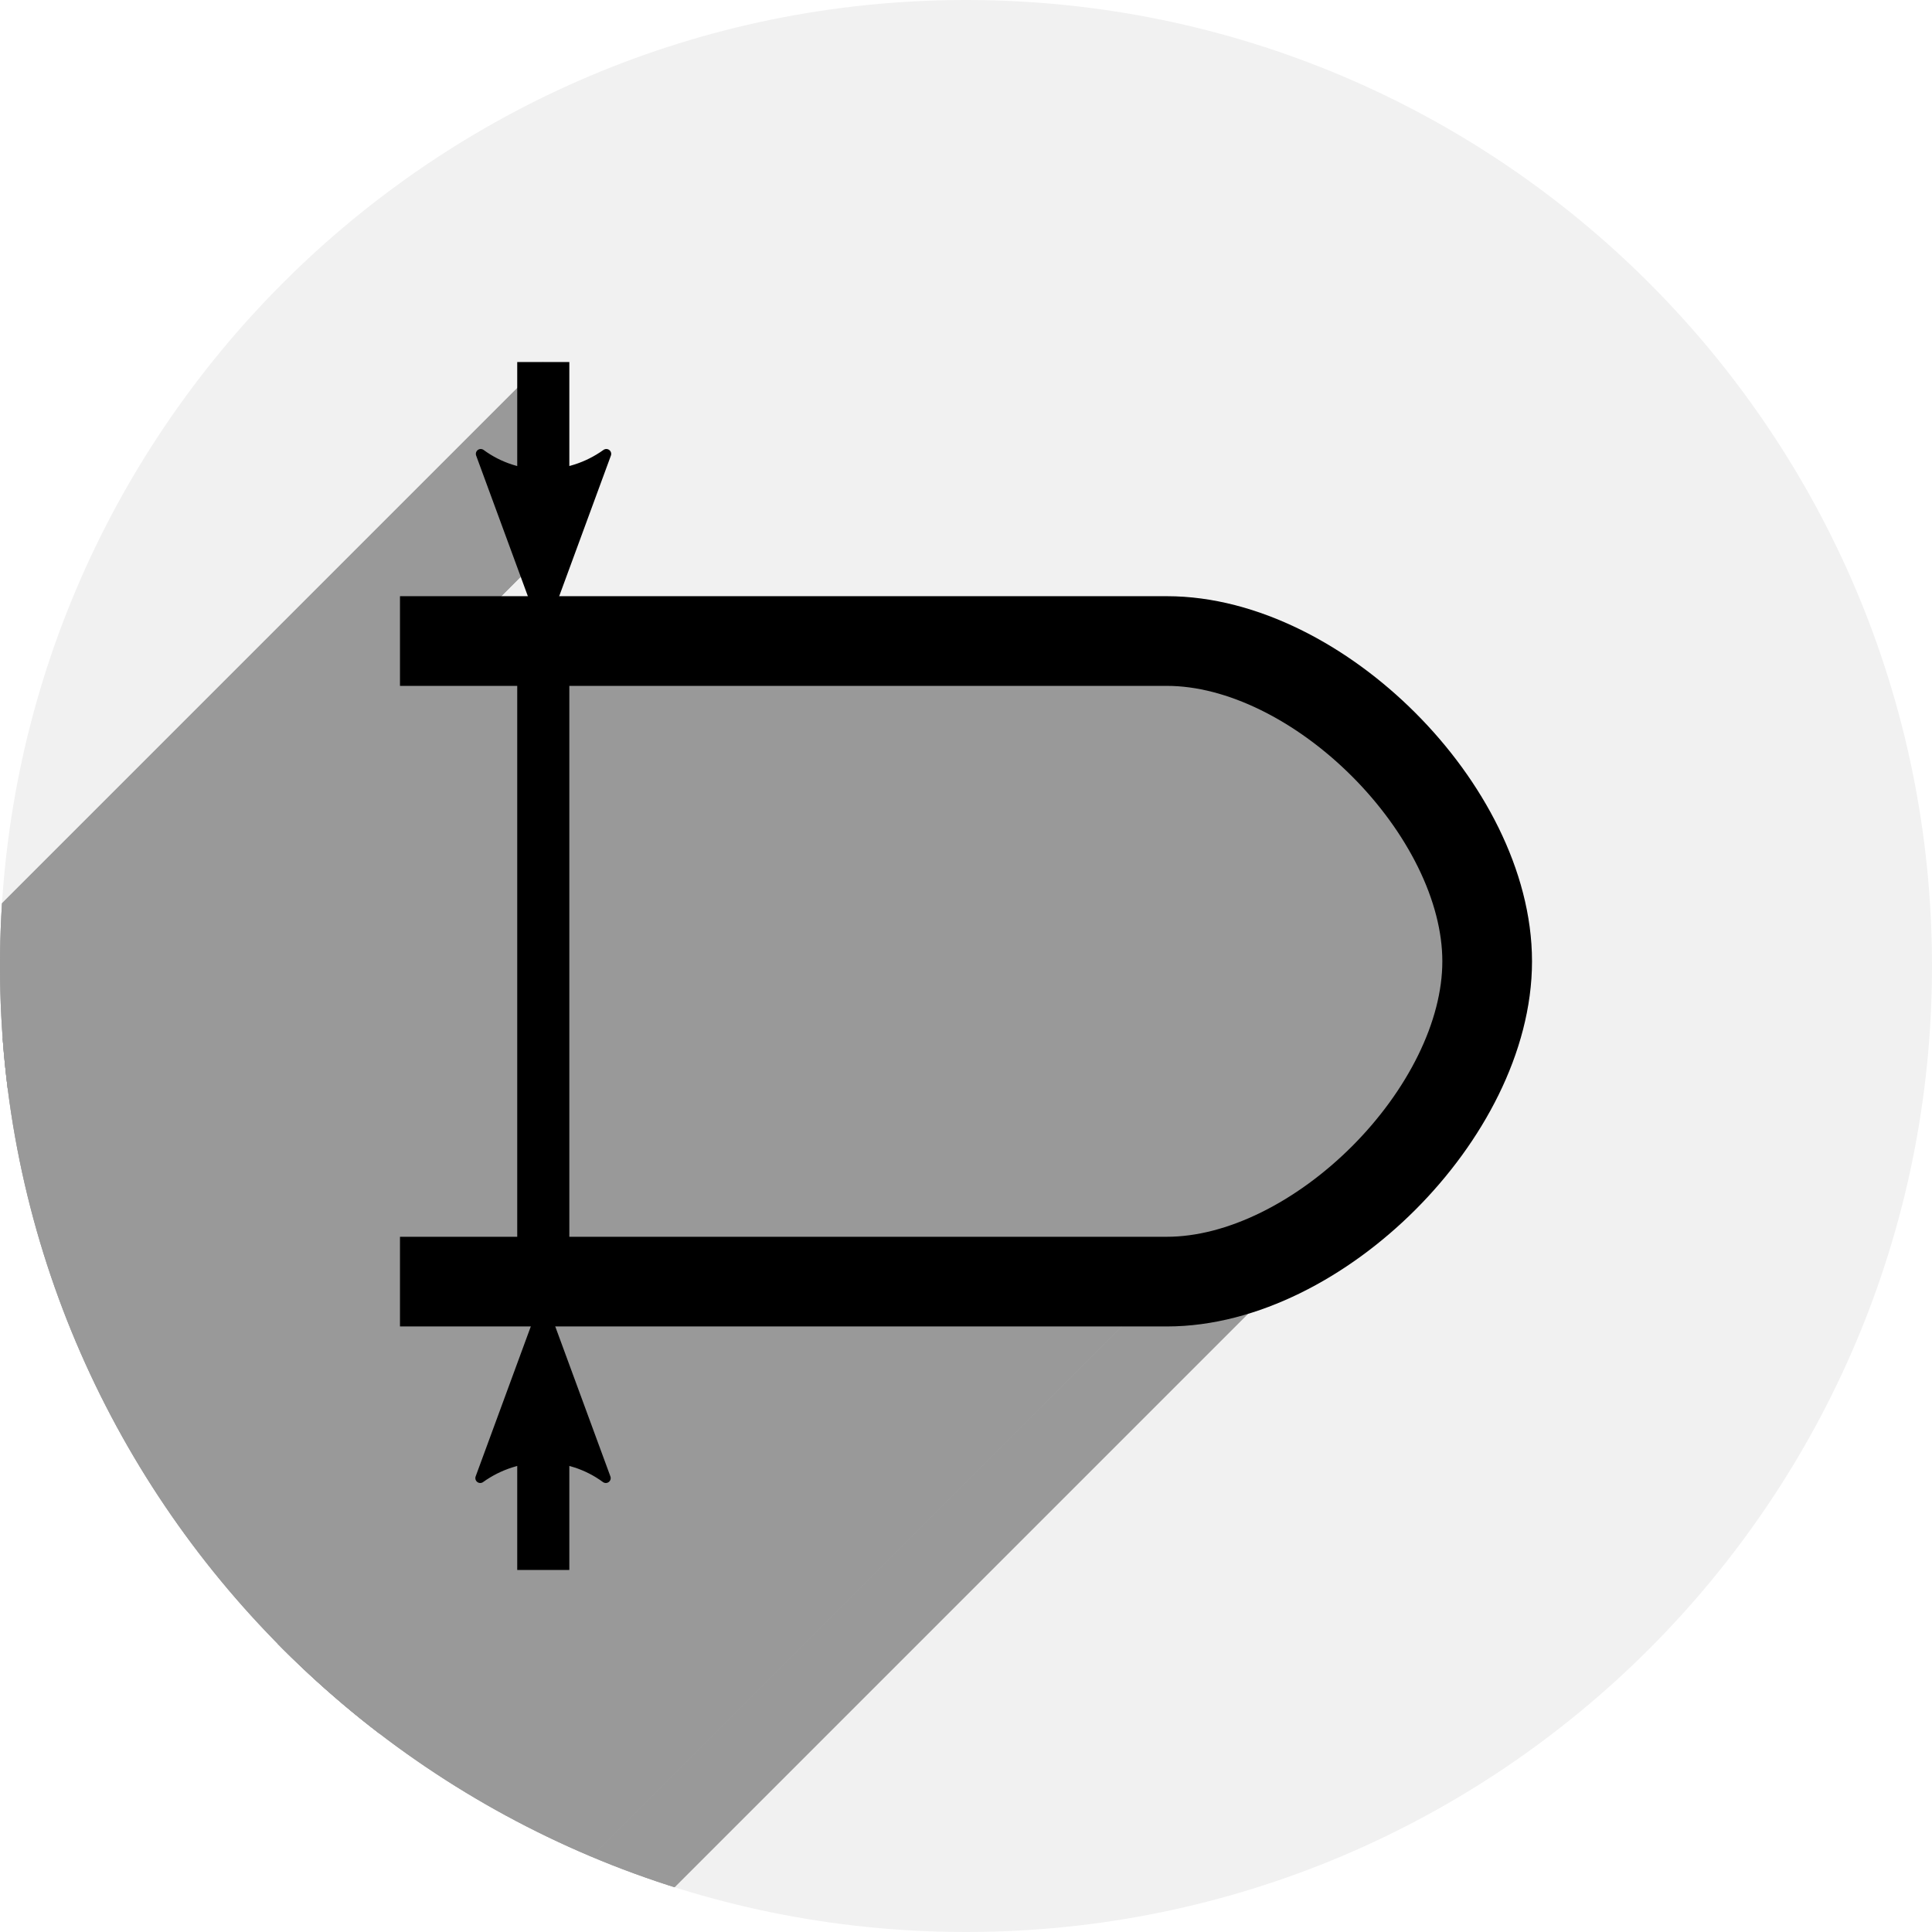
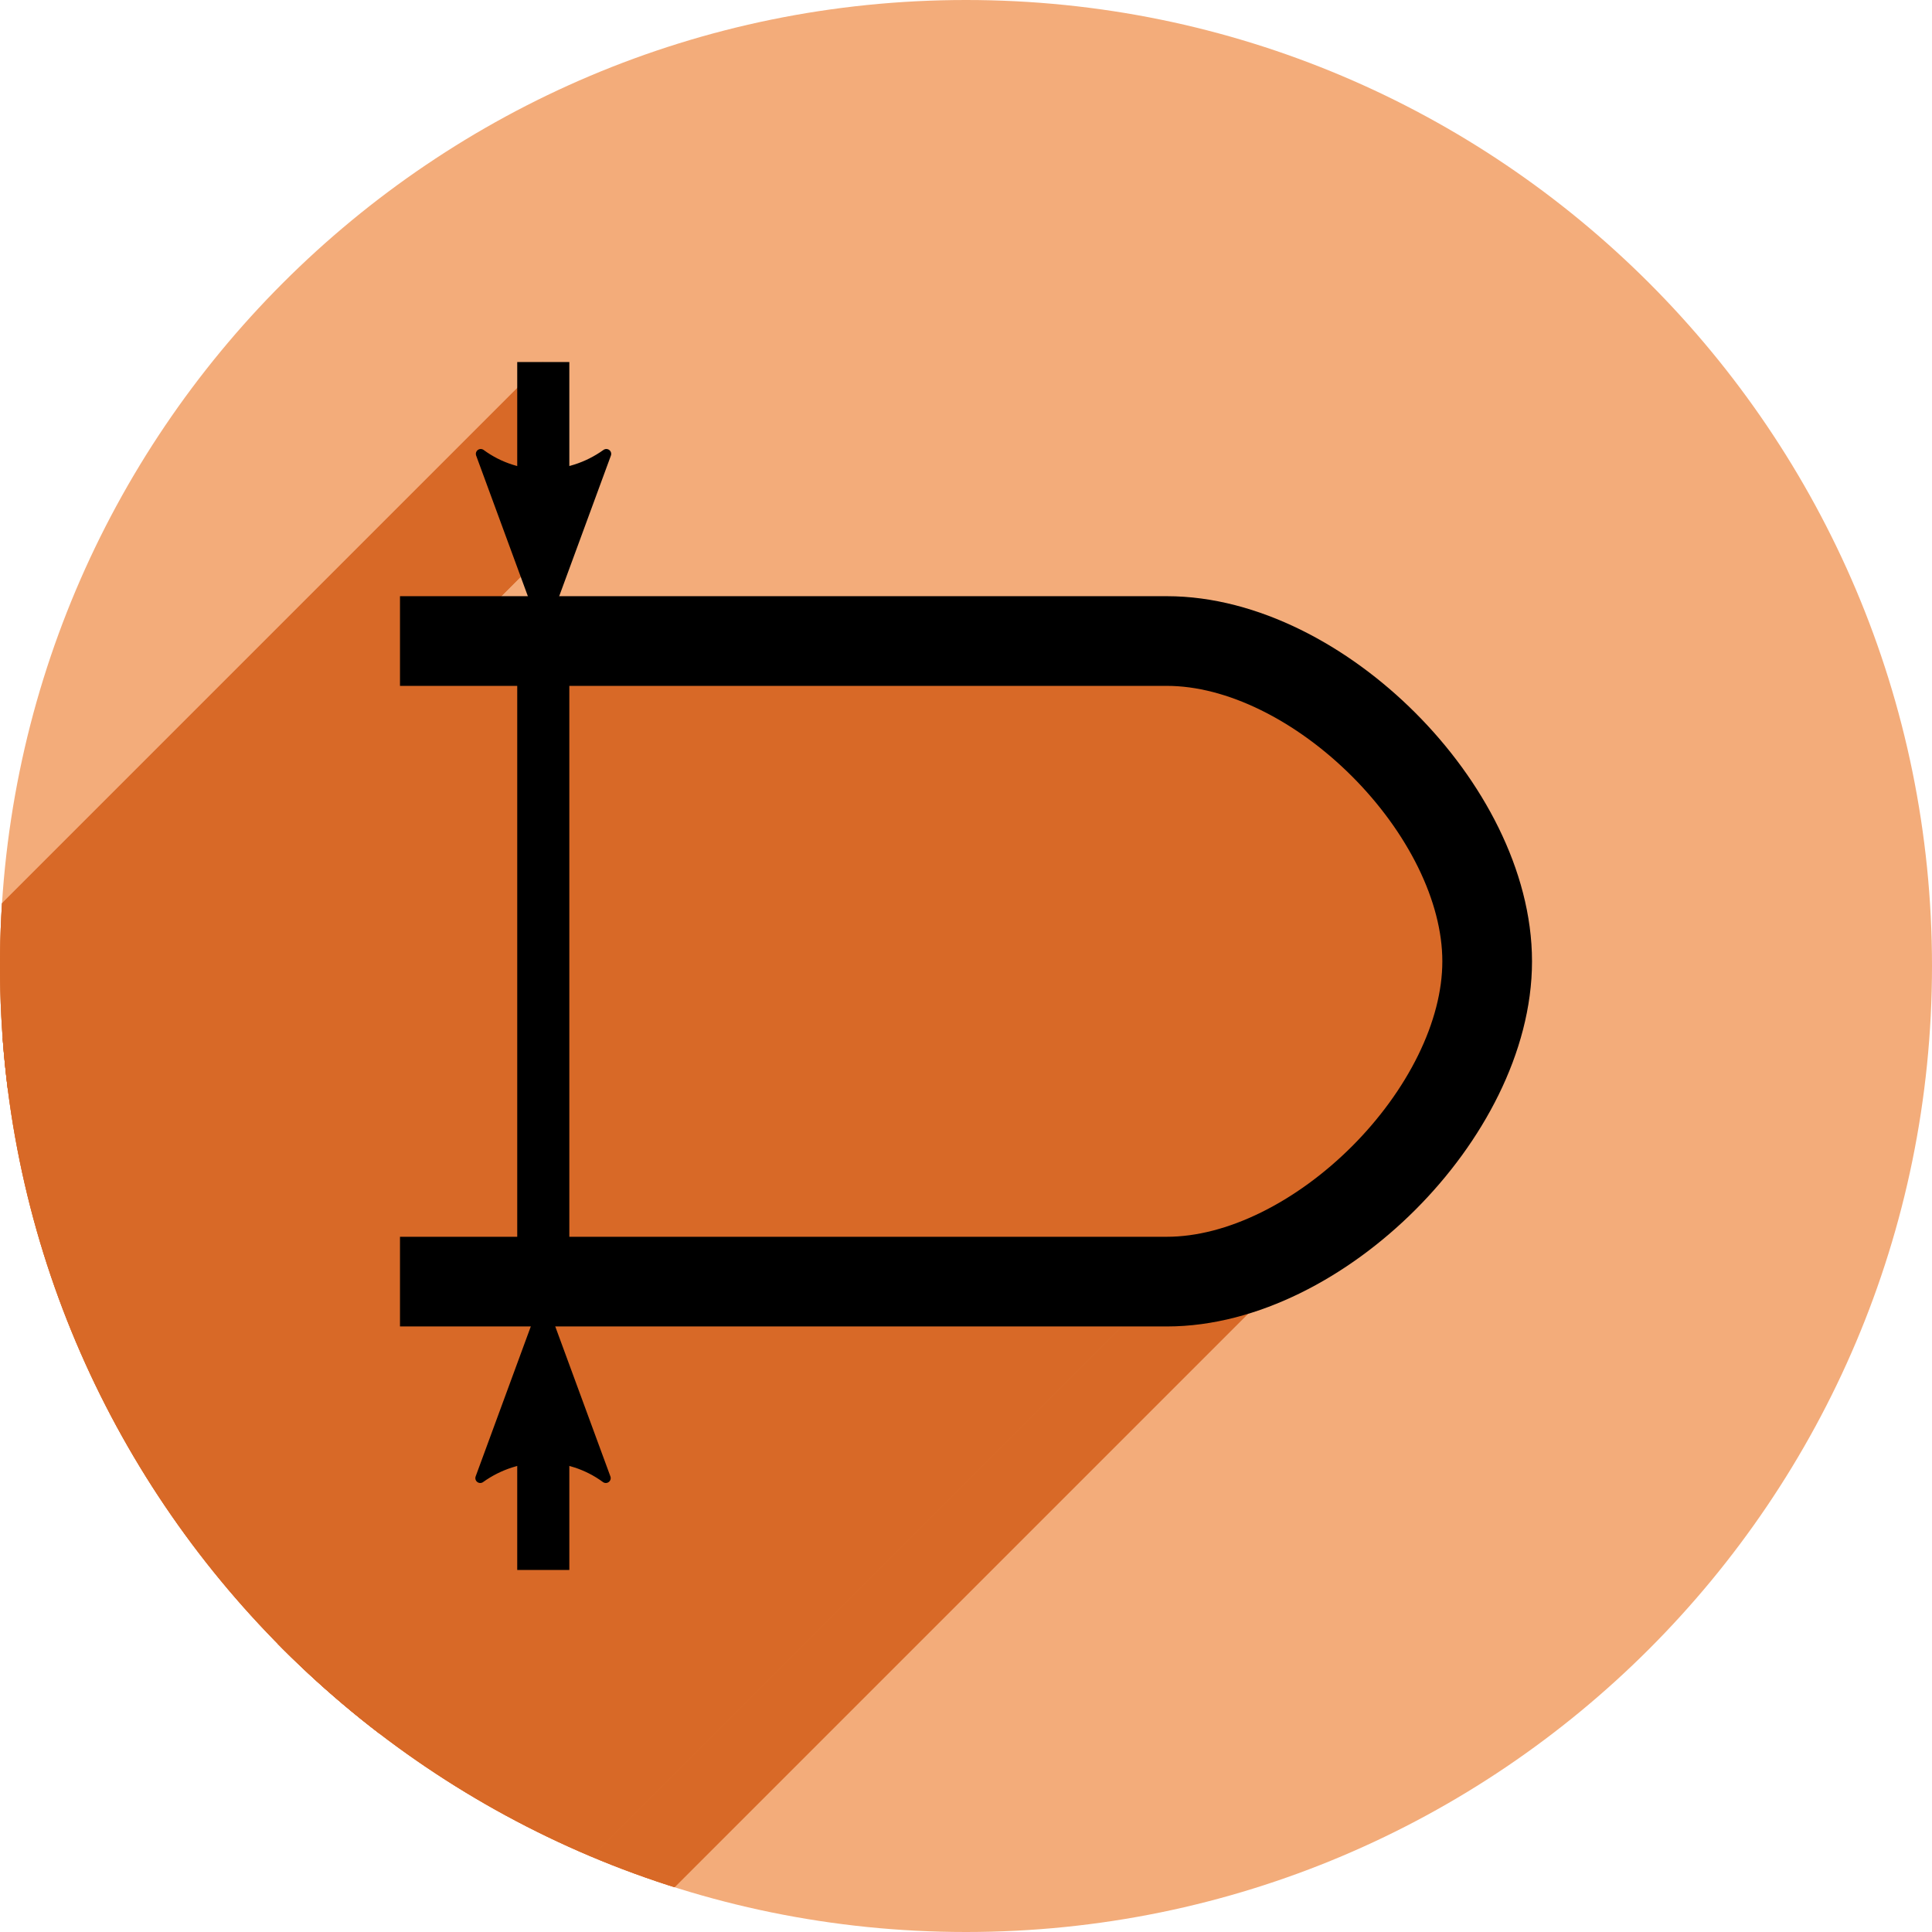
<svg xmlns="http://www.w3.org/2000/svg" width="256" height="256" viewBox="0 0 256 256" id="svg2" version="1.1">
  <defs id="defs4">
    <marker orient="auto" refY="0.0" refX="0.0" id="marker4822" style="overflow:visible;">
      <path id="path4531" style="fill-rule:evenodd;stroke-width:0.625;stroke-linejoin:round;stroke:#ff7c00;stroke-opacity:1;fill:#ff7c00;fill-opacity:1" d="M 8.719,4.034 L -2.207,0.016 L 8.719,-4.002 C 6.973,-1.63 6.983,1.616 8.719,4.034 z " transform="scale(0.3) rotate(180) translate(-2.3,0)" />
    </marker>
    <marker orient="auto" refY="0.0" refX="0.0" id="Arrow1Send" style="overflow:visible;">
      <path id="path4513" d="M 0.0,0.0 L 5.0,-5.0 L -12.5,0.0 L 5.0,5.0 L 0.0,0.0 z " style="fill-rule:evenodd;stroke:#000000;stroke-width:1pt;stroke-opacity:1;fill:#000000;fill-opacity:1" transform="scale(0.2) rotate(180) translate(6,0)" />
    </marker>
    <marker style="overflow:visible;" id="marker5603" refX="0.0" refY="0.0" orient="auto">
      <path transform="scale(0.3) rotate(180) translate(-2.3,0)" d="M 8.719,4.034 L -2.207,0.016 L 8.719,-4.002 C 6.973,-1.63 6.983,1.616 8.719,4.034 z " style="fill-rule:evenodd;stroke-width:0.625;stroke-linejoin:round;stroke:#000000;stroke-opacity:1;fill:#000000;fill-opacity:1" id="path5605" />
    </marker>
    <marker orient="auto" refY="0.0" refX="0.0" id="marker5557" style="overflow:visible;">
      <path id="path5559" style="fill-rule:evenodd;stroke-width:0.625;stroke-linejoin:round;stroke:#000000;stroke-opacity:1;fill:#000000;fill-opacity:1" d="M 8.719,4.034 L -2.207,0.016 L 8.719,-4.002 C 6.973,-1.63 6.983,1.616 8.719,4.034 z " transform="scale(0.3) rotate(180) translate(-2.3,0)" />
    </marker>
    <marker orient="auto" refY="0.0" refX="0.0" id="marker5501" style="overflow:visible;">
      <path id="path5503" style="fill-rule:evenodd;stroke-width:0.625;stroke-linejoin:round;stroke:#000000;stroke-opacity:1;fill:#000000;fill-opacity:1" d="M 8.719,4.034 L -2.207,0.016 L 8.719,-4.002 C 6.973,-1.63 6.983,1.616 8.719,4.034 z " transform="scale(0.3) rotate(180) translate(-2.3,0)" />
    </marker>
    <marker style="overflow:visible;" id="Arrow2Send" refX="0.0" refY="0.0" orient="auto">
      <path transform="scale(0.3) rotate(180) translate(-2.3,0)" d="M 8.719,4.034 L -2.207,0.016 L 8.719,-4.002 C 6.973,-1.63 6.983,1.616 8.719,4.034 z " style="fill-rule:evenodd;stroke-width:0.625;stroke-linejoin:round;stroke:#000000;stroke-opacity:1;fill:#000000;fill-opacity:1" id="path4258" />
    </marker>
    <marker style="overflow:visible" id="Arrow2Sstart" refX="0.0" refY="0.0" orient="auto">
      <path transform="scale(0.3) translate(-2.3,0)" d="M 8.719,4.034 L -2.207,0.016 L 8.719,-4.002 C 6.973,-1.63 6.983,1.616 8.719,4.034 z " style="fill-rule:evenodd;stroke-width:0.625;stroke-linejoin:round" id="path4255" />
    </marker>
    <marker orient="auto" refY="0.0" refX="0.0" id="marker4649" style="overflow:visible;">
      <path id="path4651" d="M 0.0,0.0 L 5.0,-5.0 L -12.5,0.0 L 5.0,5.0 L 0.0,0.0 z " style="fill-rule:evenodd;stroke:#000000;stroke-width:1pt;stroke-opacity:1;fill:#000000;fill-opacity:1" transform="scale(0.2) rotate(180) translate(6,0)" />
    </marker>
    <clipPath id="clipPath5002" clipPathUnits="userSpaceOnUse">
      <g id="g5004">
        <path style="fill:#0f9d58;fill-opacity:1;stroke:none;stroke-width:4.858;stroke-linejoin:round;stroke-miterlimit:4;stroke-dasharray:none;stroke-opacity:1" d="M 88.118,249.435 C 46.103,235.291 14.771,201.687 4.134,159.361 1.338,148.236 0.923,144.163 0.926,127.889 0.928,117.472 1.134,112.014 1.658,108.541 4.465,89.913 12.177,70.638 23.043,55.086 c 3.959,-5.666 8.345,-10.931 9.102,-10.926 0.328,0.002 10.489,18.31 22.579,40.683 12.09,22.373 22.375,41.335 22.854,42.136 0.479,0.802 0.925,2.441 0.99,3.643 0.343,6.316 2.524,14.21 5.642,20.423 2.954,5.887 5.065,8.733 10.435,14.067 6.714,6.67 12.889,10.286 21.732,12.729 3.166,0.874 5.105,1.05 11.575,1.05 8.826,0 12.602,-0.762 19.264,-3.887 2.046,-0.96 3.937,-1.665 4.202,-1.568 0.265,0.097 -11.056,17.665 -25.157,39.038 l -25.639,38.861 -3.094,0.112 c -2.555,0.093 -4.195,-0.258 -9.409,-2.014 z" id="path5006" transform="translate(0,796.3622)" />
        <path style="fill:#f4b400;fill-opacity:1;stroke:none;stroke-width:4.858;stroke-linejoin:round;stroke-miterlimit:4;stroke-dasharray:none;stroke-opacity:1" d="m 112.36,1051.517 c -10.001,-1.45 -12.156,-1.82 -12.532,-2.156 -0.249,-0.222 1.738,-3.748 4.55,-8.072 7.166,-11.021 49.772,-74.648 50.259,-75.055 3.575,-2.992 8.635,-8.041 10.575,-10.554 3.362,-4.353 7.558,-12.914 9.065,-18.494 6.193,-22.925 -2.593,-47.152 -21.7,-59.837 l -2.961,-1.966 17.025,0.296 c 9.364,0.163 31.17,0.434 48.459,0.603 l 31.435,0.307 1.546,4.189 c 2.246,6.086 4.678,15.095 5.935,21.982 1.525,8.36 1.925,28.859 0.739,37.828 -3.08,23.278 -12.813,45.72 -27.802,64.106 -20.476,25.117 -51.46,42.197 -84.146,46.389 -5.312,0.681 -26.646,0.986 -30.446,0.436 z" id="path5008" />
        <path style="fill:#db4437;fill-opacity:1;stroke:none;stroke-width:10;stroke-linejoin:round;stroke-miterlimit:4;stroke-dasharray:none;stroke-opacity:1" d="M 67.99,108.873 C 41.284,59.576 33.29,45.149 32.234,44.345 31.651,43.901 32.811,42.55 38.696,36.815 53.436,22.45 68.809,13.041 87.839,6.736 101.687,2.148 112.582,0.437 127.951,0.437 c 21.31,0 37.805,3.81 56.835,13.126 25.294,12.383 46.194,33.579 58.52,59.346 1.611,3.369 2.93,6.372 2.93,6.675 0,0.56 -10.549,0.495 -71.165,-0.437 l -24.288,-0.374 -3.931,-1.764 c -6.757,-3.033 -10.646,-3.84 -18.658,-3.868 -5.03,-0.018 -7.979,0.208 -10.316,0.788 -14.508,3.604 -26.283,12.948 -33.292,26.419 -3.585,6.891 -5.247,13.082 -6.332,23.583 l -0.337,3.267 -9.927,-18.326 z" id="path5010" transform="translate(0,796.3622)" />
      </g>
    </clipPath>
    <clipPath clipPathUnits="userSpaceOnUse" id="clipPath4271">
      <circle style="fill:#292929;fill-opacity:0.26;stroke:none;stroke-width:10;stroke-linejoin:round;stroke-miterlimit:4;stroke-dasharray:none;stroke-opacity:0.259" id="circle4273" cx="128" cy="128" r="128" />
    </clipPath>
    <clipPath id="clipPath4363" clipPathUnits="userSpaceOnUse">
      <circle style="fill:#4285f4;fill-opacity:1;stroke:none;stroke-width:10;stroke-linejoin:round;stroke-miterlimit:4;stroke-dasharray:none;stroke-opacity:0.259" id="circle4365" cx="128" cy="924.362" r="128" />
    </clipPath>
    <clipPath clipPathUnits="userSpaceOnUse" id="clipPath4452">
      <circle style="fill:#4285f4;fill-opacity:1;stroke:none;stroke-width:10;stroke-linejoin:round;stroke-miterlimit:4;stroke-dasharray:none;stroke-opacity:0.259" id="circle4454" cx="128" cy="924.362" r="128" />
    </clipPath>
    <clipPath clipPathUnits="userSpaceOnUse" id="clipPath4980">
      <path transform="matrix(1.011004,0,0,0.8709223,-1.405919,107.8962)" id="path4982" d="m 10.421,864.272 42.535,-0.091 21.267,-0.046 c 7.245,-0.015 14.491,-0.03 21.736,-0.046 8.395,-10.588 10.292,-15.477 14.085,-17.717 3.793,-2.24 9.482,-1.832 25.46,-1.827 23.366,-0.007 109.606,-0.678 109.606,-0.678 l -0.088,12.152 -0.088,12.152 -0.088,12.152 -0.088,12.152 -0.088,12.152 -0.088,12.152 -0.088,12.152 -0.088,12.152 -0.088,12.152 -0.088,12.152 -0.088,12.152 -0.088,12.152 -0.088,12.152 -0.088,12.152 c 0,0 0.594,8.159 -0.088,12.152 -0.582,3.408 -0.78,7.518 -3.37,9.807 -2.831,2.503 -7.334,1.952 -11.093,2.344 -4.766,0.498 -14.375,0 -14.375,0 l -14.375,0 -14.375,0 -14.375,0 -14.375,0 -14.375,0 -14.375,0 -14.375,0 -14.375,0 -14.375,0 c 0,0 -9.583,0 -14.375,0 -4.792,0 -9.583,0 -14.375,0 -4.792,0 -9.501,0.094 -14.375,0 -4.874,-0.093 -10.854,0.062 -15.031,-0.571 -4.177,-0.633 -7.7,-0.558 -9.968,-2.711 -2.269,-2.154 -2.216,-4.499 -2.972,-7.595 -0.756,-3.095 -0.957,-7.246 -1.189,-10.877 -0.232,-3.631 -0.137,-7.251 -0.205,-10.877 -0.068,-3.626 -0.137,-7.251 -0.205,-10.877 -0.068,-3.626 -0.137,-7.251 -0.205,-10.877 -0.068,-3.626 -0.137,-7.251 -0.205,-10.877 -0.068,-3.626 -0.205,-10.877 -0.205,-10.877 L 12.062,951.284 11.857,940.408 11.652,929.531 11.447,918.655 11.242,907.778 11.037,896.902 10.832,886.025 10.627,875.148 Z" style="opacity:0.91;fill:#38bae1;fill-opacity:1;stroke:none;stroke-width:0;stroke-linecap:round;stroke-linejoin:round;stroke-miterlimit:4;stroke-dasharray:none;stroke-opacity:1;filter:url(#filter4298)" />
    </clipPath>
    <filter id="filter4298" style="color-interpolation-filters:sRGB">
      <feFlood id="feFlood4300" result="flood" flood-color="rgb(0,0,0)" flood-opacity="0.498" />
      <feComposite id="feComposite4302" result="composite1" operator="in" in2="SourceGraphic" in="flood" />
      <feGaussianBlur id="feGaussianBlur4304" result="blur" stdDeviation="1.6" in="composite1" />
      <feOffset id="feOffset4306" result="offset" dy="-7.7" dx="-2.77556e-17" />
      <feComposite id="feComposite4308" result="composite2" operator="over" in2="offset" in="SourceGraphic" />
    </filter>
    <clipPath id="clipPath6010" clipPathUnits="userSpaceOnUse">
      <circle style="fill:#0f9d58;fill-opacity:1;stroke:none;stroke-width:10;stroke-linejoin:round;stroke-miterlimit:4;stroke-dasharray:none;stroke-opacity:0.259" id="circle6012" cx="125.309" cy="921.468" r="128" />
    </clipPath>
    <clipPath id="clipPath6287" clipPathUnits="userSpaceOnUse">
      <ellipse ry="280.345" rx="243.778" style="fill:#0f9d58;fill-opacity:1;stroke:none;stroke-width:10;stroke-linejoin:round;stroke-miterlimit:4;stroke-dasharray:none;stroke-opacity:0.259" id="circle6289" cx="124.936" cy="917.043" />
    </clipPath>
    <clipPath clipPathUnits="userSpaceOnUse" id="clipPath4376">
      <ellipse style="fill:#aae3c7;fill-opacity:1;stroke:none;stroke-width:10;stroke-linejoin:round;stroke-miterlimit:4;stroke-dasharray:none;stroke-opacity:0.259" id="circle4378" cx="125.536" cy="905.033" rx="198.855" ry="228.684" />
    </clipPath>
    <clipPath clipPathUnits="userSpaceOnUse" id="clipPath4215">
      <ellipse ry="57.128" rx="156.351" cy="359.157" cx="364.398" id="ellipse4217" style="fill:#f87f3e;fill-opacity:1;stroke:none;stroke-width:9.2;stroke-miterlimit:4;stroke-dasharray:none;stroke-opacity:1" />
    </clipPath>
    <clipPath clipPathUnits="userSpaceOnUse" id="clipPath4229">
      <path id="path4231" d="m 362.856,484.06 c -86.35,-2.7e-4 -156.351,-25.578 -156.35,-57.129 0.032,-2.977 -0.717,-5.771 0.583,-8.71 11.683,27.857 78.637,48.262 155.767,48.297 76.922,-0.018 144.269,-20.653 156.236,-48.417 1.267,2.861 -0.066,5.931 0,8.83 10e-4,31.551 -69.885,57.129 -156.236,57.129 z" style="fill:#f87f3e;fill-opacity:1;stroke:none;stroke-width:9.2;stroke-miterlimit:4;stroke-dasharray:none;stroke-opacity:1" />
    </clipPath>
    <clipPath id="clipPath4860" clipPathUnits="userSpaceOnUse">
      <circle style="fill:#7cf97b;fill-opacity:1;stroke:none;stroke-width:10;stroke-linejoin:round;stroke-miterlimit:4;stroke-dasharray:none;stroke-opacity:0.259" id="circle4862" cx="144.739" cy="925.311" r="128" />
    </clipPath>
    <clipPath clipPathUnits="userSpaceOnUse" id="clipPath5816">
      <circle style="fill:#f1f1f1;fill-opacity:1;stroke:none;stroke-width:10;stroke-linejoin:round;stroke-miterlimit:4;stroke-dasharray:none;stroke-opacity:0.259" id="circle5818" cx="134.884" cy="918.734" r="128" />
    </clipPath>
  </defs>
  <g id="layer1" transform="translate(0,-796.3622)">
    <path style="fill:none;fill-rule:evenodd;stroke:none;stroke-width:1px;stroke-linecap:butt;stroke-linejoin:miter;stroke-opacity:1" d="M 154.474,968.81 101.04,1048.476 0.486,1048.962 0,842.024 l 33.032,-2.429 45.176,83.552 21.374,35.461 26.717,13.116 z" id="path4913" />
-     <circle r="128" cy="924.362" cx="128" id="path4152" style="fill:#f1f1f1;fill-opacity:1;stroke:none;stroke-width:10;stroke-linejoin:round;stroke-miterlimit:4;stroke-dasharray:none;stroke-opacity:0.259" />
-     <g transform="translate(-6.883811,5.628585)" id="g5541" style="fill:#999999;fill-opacity:1;stroke:none" clip-path="url(#clipPath5816)">
-       <g id="g5712" transform="translate(6.883811,790.7336)" style="fill:#999999;fill-opacity:1;stroke:none">
-         <g id="g5714" style="fill:#999999;fill-rule:evenodd;stroke:none;stroke-width:11.883;stroke-linecap:butt;stroke-linejoin:miter;stroke-miterlimit:4;stroke-dasharray:none;stroke-opacity:1;fill-opacity:1">
-           <path id="path5716" d="M71.986 47.971L71.986 73.436L-281.567 426.989L-281.567 401.524Z" style="fill:#999999;fill-opacity:1;stroke:none" />
-           <path id="path5718" d="M71.986 73.436L71.986 47.971L-281.567 401.524L-281.567 426.989Z" style="fill:#999999;fill-opacity:1;stroke:none" />
-           <path id="path5720" d="M53.0 84.939L53.0 169.82L-300.553 523.374L-300.553 438.493Z" style="fill:#999999;fill-opacity:1;stroke:none" />
-           <path id="path5722" d="M53.0 169.82L154.617 169.82L-198.936 523.374L-300.553 523.374Z" style="fill:#999999;fill-opacity:1;stroke:none" />
-           <path id="path5724" d="M154.617 169.82C164.621 169.82 175.232 164.212 183.342 156.102L-170.212 509.655C-178.322 517.765 -188.932 523.374 -198.936 523.374Z" style="fill:#999999;fill-opacity:1;stroke:none" />
-           <path id="path5726" d="M183.342 156.102C191.45 147.993 197.059 137.384 197.059 127.381L-156.495 480.934C-156.495 490.937 -162.103 501.546 -170.212 509.655Z" style="fill:#999999;fill-opacity:1;stroke:none" />
-           <path id="path5728" d="M197.059 127.381C197.059 107.374 174.624 84.939 154.617 84.939L-198.936 438.493C-178.93 438.493 -156.495 460.928 -156.495 480.934Z" style="fill:#999999;fill-opacity:1;stroke:none" />
-           <path id="path5730" d="M154.617 84.939L53.0 84.939L-300.553 438.493L-198.936 438.493Z" style="fill:#999999;fill-opacity:1;stroke:none" />
-           <path id="path5732" d="M71.986 182.564L71.986 208.029L-281.567 561.583L-281.567 536.118Z" style="fill:#999999;fill-opacity:1;stroke:none" />
-           <path id="path5734" d="M71.986 208.029L71.986 182.564L-281.567 536.118L-281.567 561.583Z" style="fill:#999999;fill-opacity:1;stroke:none" />
+     <circle r="128" cy="924.362" cx="128" id="path4152" style="fill:#f3ac7a;fill-opacity:1;stroke:none;stroke-width:10;stroke-linejoin:round;stroke-miterlimit:4;stroke-dasharray:none;stroke-opacity:0.259" />
+     <g transform="translate(-6.883811,5.628585)" id="g5541" style="fill:#d86927;fill-opacity:1;stroke:none" clip-path="url(#clipPath5816)">
+       <g id="g5712" transform="translate(6.883811,790.7336)" style="fill:#d86927;fill-opacity:1;stroke:none">
+         <g id="g5714" style="fill:#d86927;fill-rule:evenodd;stroke:none;stroke-width:11.883;stroke-linecap:butt;stroke-linejoin:miter;stroke-miterlimit:4;stroke-dasharray:none;stroke-opacity:1;fill-opacity:1">
+           <path id="path5716" d="M71.986 47.971L71.986 73.436L-281.567 426.989L-281.567 401.524Z" style="fill:#d86927;fill-opacity:1;stroke:none" />
+           <path id="path5718" d="M71.986 73.436L71.986 47.971L-281.567 401.524L-281.567 426.989Z" style="fill:#d86927;fill-opacity:1;stroke:none" />
+           <path id="path5720" d="M53.0 84.939L53.0 169.82L-300.553 523.374L-300.553 438.493Z" style="fill:#d86927;fill-opacity:1;stroke:none" />
+           <path id="path5722" d="M53.0 169.82L154.617 169.82L-198.936 523.374L-300.553 523.374Z" style="fill:#d86927;fill-opacity:1;stroke:none" />
+           <path id="path5724" d="M154.617 169.82C164.621 169.82 175.232 164.212 183.342 156.102L-170.212 509.655C-178.322 517.765 -188.932 523.374 -198.936 523.374Z" style="fill:#d86927;fill-opacity:1;stroke:none" />
+           <path id="path5726" d="M183.342 156.102C191.45 147.993 197.059 137.384 197.059 127.381L-156.495 480.934C-156.495 490.937 -162.103 501.546 -170.212 509.655Z" style="fill:#d86927;fill-opacity:1;stroke:none" />
+           <path id="path5728" d="M197.059 127.381C197.059 107.374 174.624 84.939 154.617 84.939L-198.936 438.493C-178.93 438.493 -156.495 460.928 -156.495 480.934Z" style="fill:#d86927;fill-opacity:1;stroke:none" />
+           <path id="path5730" d="M154.617 84.939L53.0 84.939L-300.553 438.493L-198.936 438.493Z" style="fill:#d86927;fill-opacity:1;stroke:none" />
+           <path id="path5732" d="M71.986 182.564L71.986 208.029L-281.567 561.583L-281.567 536.118Z" style="fill:#d86927;fill-opacity:1;stroke:none" />
+           <path id="path5734" d="M71.986 208.029L71.986 182.564L-281.567 536.118L-281.567 561.583Z" style="fill:#d86927;fill-opacity:1;stroke:none" />
        </g>
-         <path id="path4217" transform="" d="M 71.986 47.971 L 71.986 73.436 L 71.986 47.971 z M 53 84.939 L 53 169.82 L 154.617 169.82 C 174.624 169.82 197.059 147.387 197.059 127.381 C 197.059 107.374 174.624 84.939 154.617 84.939 L 53 84.939 z M 71.986 182.564 L 71.986 208.029 L 71.986 182.564 z " style="fill:#999999;fill-rule:evenodd;stroke:none;stroke-width:11.883;stroke-linecap:butt;stroke-linejoin:miter;stroke-miterlimit:4;stroke-dasharray:none;stroke-opacity:1;fill-opacity:1" />
+         <path id="path4217" transform="" d="M 71.986 47.971 L 71.986 73.436 L 71.986 47.971 z M 53 84.939 L 53 169.82 L 154.617 169.82 C 174.624 169.82 197.059 147.387 197.059 127.381 C 197.059 107.374 174.624 84.939 154.617 84.939 L 53 84.939 z M 71.986 182.564 L 71.986 208.029 L 71.986 182.564 z " style="fill:#d86927;fill-rule:evenodd;stroke:none;stroke-width:11.883;stroke-linecap:butt;stroke-linejoin:miter;stroke-miterlimit:4;stroke-dasharray:none;stroke-opacity:1;fill-opacity:1" />
      </g>
    </g>
-     <g id="g5547" transform="translate(-6.883811,5.628585)" style="stroke:#000000;stroke-opacity:1">
-       <path id="path5549" d="m 59.884,875.674 101.618,0 c 20.007,0 42.44,22.434 42.44,42.44 0,20.007 -22.434,42.44 -42.44,42.44 l -101.618,0" style="fill:none;fill-rule:evenodd;stroke:#000000;stroke-width:11.883;stroke-linecap:butt;stroke-linejoin:miter;stroke-miterlimit:4;stroke-dasharray:none;stroke-opacity:1" />
-       <path id="path5551" d="m 78.871,838.705 0,25.464" style="fill:none;fill-rule:evenodd;stroke:#000000;stroke-width:6.903;stroke-linecap:butt;stroke-linejoin:miter;stroke-miterlimit:4;stroke-dasharray:none;stroke-opacity:1;marker-end:url(#Arrow2Send)" />
-       <path style="fill:none;fill-rule:evenodd;stroke:#000000;stroke-width:6.903;stroke-linecap:butt;stroke-linejoin:miter;stroke-miterlimit:4;stroke-dasharray:none;stroke-opacity:1;marker-end:url(#marker5501)" d="m 78.871,998.762 0,-25.464" id="path5553" />
-       <path id="path5555" d="m 78.871,877.54 c 0,78.666 0,78.666 0,78.666" style="fill:none;fill-rule:evenodd;stroke:#000000;stroke-width:6.903;stroke-linecap:butt;stroke-linejoin:miter;stroke-miterlimit:4;stroke-dasharray:none;stroke-opacity:1" />
+     <g id="g5547" transform="translate(-6.883811,5.628585)" style="stroke:#000000;stroke-opacity:1;fill:#d86927;fill-opacity:1">
+       <path id="path5549" d="m 59.884,875.674 101.618,0 c 20.007,0 42.44,22.434 42.44,42.44 0,20.007 -22.434,42.44 -42.44,42.44 l -101.618,0" style="fill:#d86927;fill-rule:evenodd;stroke:#000000;stroke-width:11.883;stroke-linecap:butt;stroke-linejoin:miter;stroke-miterlimit:4;stroke-dasharray:none;stroke-opacity:1;fill-opacity:1" />
+       <path id="path5551" d="m 78.871,838.705 0,25.464" style="fill:#d86927;fill-rule:evenodd;stroke:#000000;stroke-width:6.903;stroke-linecap:butt;stroke-linejoin:miter;stroke-miterlimit:4;stroke-dasharray:none;stroke-opacity:1;marker-end:url(#Arrow2Send);fill-opacity:1" />
+       <path style="fill:#d86927;fill-rule:evenodd;stroke:#000000;stroke-width:6.903;stroke-linecap:butt;stroke-linejoin:miter;stroke-miterlimit:4;stroke-dasharray:none;stroke-opacity:1;marker-end:url(#marker5501);fill-opacity:1" d="m 78.871,998.762 0,-25.464" id="path5553" />
+       <path id="path5555" d="m 78.871,877.54 c 0,78.666 0,78.666 0,78.666" style="fill:#d86927;fill-rule:evenodd;stroke:#000000;stroke-width:6.903;stroke-linecap:butt;stroke-linejoin:miter;stroke-miterlimit:4;stroke-dasharray:none;stroke-opacity:1;fill-opacity:1" />
    </g>
  </g>
</svg>
